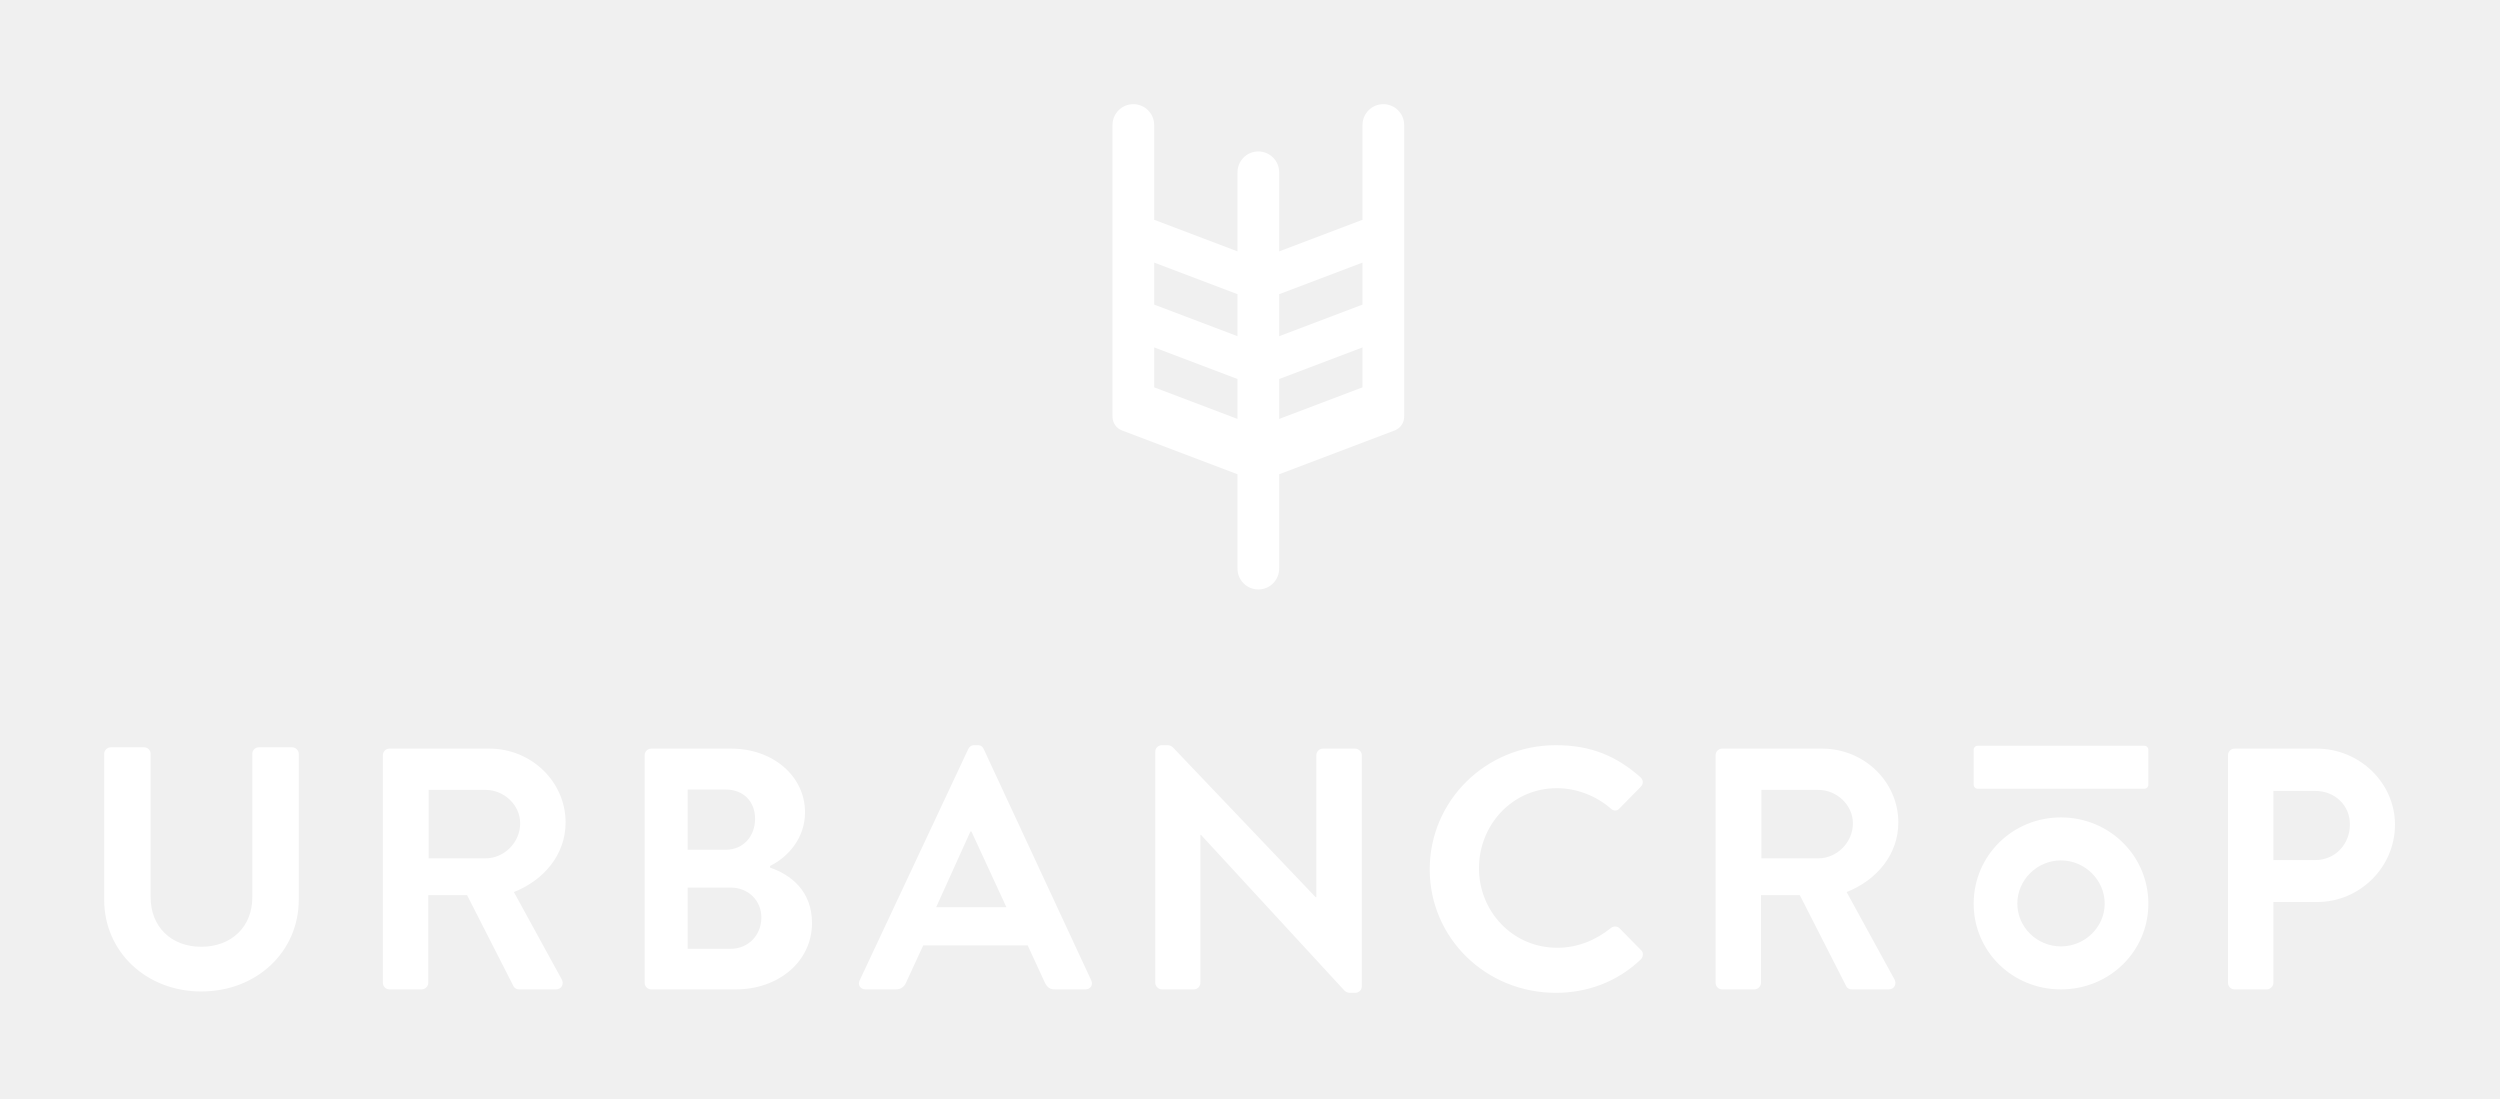
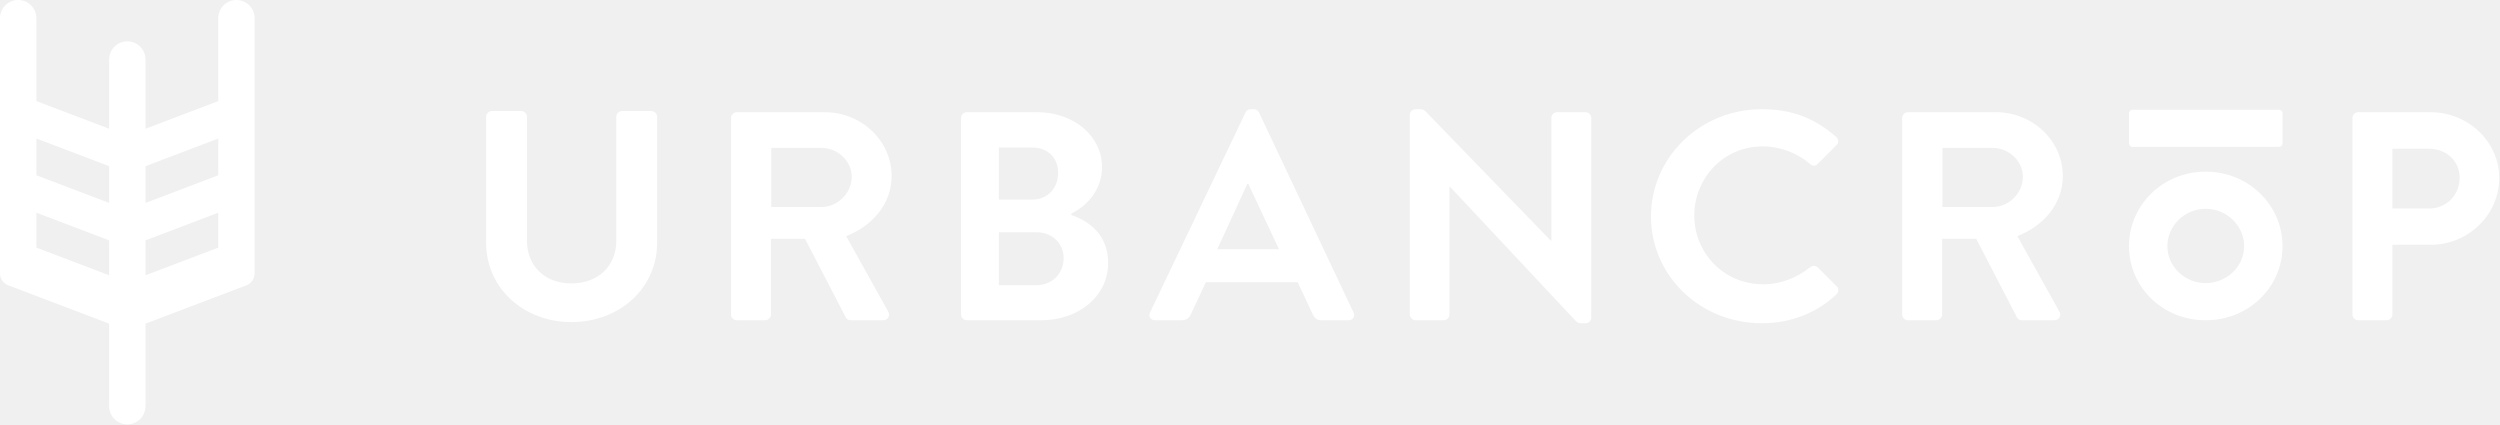
- <svg xmlns="http://www.w3.org/2000/svg" height="422" viewBox="0 0 960 422" width="960">
-   <g fill="#fff" fill-rule="nonzero" transform="translate(40 40)">
-     <g transform="translate(0 245.6206)">
-       <path d="m815.543 91.796v-87.436c0-1.321 1.073-2.509 2.549-2.509h31.528c16.502 0 30.052 13.208 30.052 29.189 0 16.378-13.55 29.718-29.918 29.718h-16.77v31.038c0 1.321-1.207 2.509-2.549 2.509h-12.343c-1.476 0-2.549-1.189-2.549-2.509zm17.441-47.152h16.099c7.513 0 13.282-5.944 13.282-13.736 0-7.264-5.769-12.812-13.282-12.812h-16.099z" />
-       <path d="m0 59.842v-56.001c0-1.321 1.207-2.509 2.549-2.509h12.745c1.476 0 2.549 1.189 2.549 2.509v55.077c0 11.227 7.781 19.019 19.453 19.019 11.672 0 19.588-7.793 19.588-18.887v-55.209c0-1.321 1.073-2.509 2.549-2.509h12.745c1.342 0 2.549 1.189 2.549 2.509v56.001c0 20.076-16.233 35.265-37.431 35.265-21.063 0-37.297-15.189-37.297-35.265zm107.024 31.954v-87.436c0-1.321 1.073-2.509 2.549-2.509h38.37c16.099 0 29.247 12.68 29.247 28.397 0 12.151-8.184 22.057-19.856 26.68l18.38 33.548c.939 1.717 0 3.83-2.281 3.83h-14.087c-1.207 0-1.878-.66-2.147-1.189l-17.843-35.001h-14.892v33.68c0 1.321-1.207 2.509-2.549 2.509h-12.343c-1.476 0-2.549-1.189-2.549-2.509zm17.575-47.812h21.868c7.111 0 13.282-6.076 13.282-13.472 0-7-6.171-12.812-13.282-12.812h-21.868zm131.115 2.906v.66c7.781 2.642 16.099 8.849 16.099 21.265 0 14.793-12.879 25.491-29.247 25.491h-32.467c-1.476 0-2.549-1.189-2.549-2.509v-87.436c0-1.321 1.073-2.509 2.549-2.509h30.723c15.965 0 28.308 10.566 28.308 24.434 0 9.906-6.44 17.17-13.416 20.604zm-31.657-6.208h14.624c6.842 0 11.27-5.283 11.27-11.887s-4.427-11.227-11.27-11.227h-14.624zm0 38.039h16.502c6.708 0 11.806-5.151 11.806-12.019 0-6.604-5.098-11.491-11.806-11.491h-16.502zm68.323 15.585c-2.012 0-3.086-1.717-2.281-3.434l41.724-88.889c.402-.792 1.073-1.453 2.281-1.453h1.342c1.342 0 1.878.66 2.281 1.453l41.322 88.889c.805 1.717-.268 3.434-2.281 3.434h-11.672c-2.012 0-2.952-.792-3.891-2.642l-6.574-14.264h-40.114l-6.574 14.264c-.537 1.321-1.744 2.642-3.891 2.642zm27.11-31.567h26.966l-13.416-29.057h-.402zm84.144 29.057v-88.889c0-1.321 1.207-2.377 2.549-2.377h2.012c.939 0 1.61.264 2.281.925l54.738 57.454h.268v-54.548c0-1.321 1.073-2.509 2.549-2.509h12.343c1.342 0 2.549 1.189 2.549 2.509v88.889c0 1.321-1.207 2.377-2.549 2.377h-1.878c-.939 0-1.61-.264-2.281-.925l-55.006-59.699h-.268v56.794c0 1.321-1.073 2.509-2.549 2.509h-12.209c-1.342 0-2.549-1.189-2.549-2.509zm105.376-43.586c0-26.416 21.6-47.68 48.432-47.68 13.55 0 23.344 4.227 32.467 12.283 1.207 1.057 1.207 2.642.134 3.698l-8.184 8.321c-.939 1.057-2.281 1.057-3.354 0-5.635-4.887-13.148-7.793-20.661-7.793-17.173 0-29.918 14.132-29.918 30.774 0 16.51 12.879 30.51 30.052 30.51 8.05 0 14.892-3.038 20.527-7.528 1.073-.925 2.549-.792 3.354 0l8.318 8.453c1.073.925.805 2.642-.134 3.566-9.123 8.717-20.661 12.812-32.601 12.812-26.832 0-48.432-21-48.432-47.416zm109.783 43.586v-87.436c0-1.321 1.073-2.509 2.549-2.509h38.37c16.099 0 29.247 12.68 29.247 28.397 0 12.151-8.184 22.057-19.856 26.68l18.38 33.548c.939 1.717 0 3.83-2.281 3.83h-14.087c-1.207 0-1.878-.66-2.147-1.189l-17.843-35.001h-14.892v33.68c0 1.321-1.207 2.509-2.549 2.509h-12.343c-1.476 0-2.549-1.189-2.549-2.509zm17.575-47.812h21.868c7.111 0 13.282-6.076 13.282-13.472 0-7-6.171-12.812-13.282-12.812h-21.868z" />
-       <path d="m719.435 17.26h30.535 33.452c.854 0 1.547-.692 1.547-1.547v-13.417c0-.854-.692-1.547-1.547-1.547h-33.452-30.535c-.854 0-1.547.692-1.547 1.547v13.417c0 .854.692 1.547 1.547 1.547z" />
-       <path d="m717.889 61.378c0-18.344 14.834-33.111 33.494-33.111 18.659 0 33.587 14.767 33.587 33.111 0 18.344-14.928 32.928-33.587 32.928-18.659 0-33.494-14.584-33.494-32.928zm16.77-.02c0 9.044 7.526 16.438 16.734 16.438s16.807-7.394 16.807-16.438-7.6-16.582-16.807-16.582-16.734 7.537-16.734 16.582z" />
+ <svg xmlns="http://www.w3.org/2000/svg" width="324px" height="55px" viewBox="0 0 324 55" version="1.1">
+   <g id="Page-1" stroke="none" stroke-width="1" fill="none" fill-rule="evenodd">
+     <g id="Artboard" transform="translate(-28, -73)" fill="#FFFFFF" fill-rule="nonzero">
+       <g id="logo_white" transform="translate(28, 73)">
+         <g id="Group" transform="translate(63, 14)">
+           <path d="M241.883,26.774 L241.883,1.272 C241.883,0.887 242.201,0.54 242.639,0.54 L251.99,0.54 C256.884,0.54 260.903,4.392 260.903,9.053 C260.903,13.83 256.884,17.721 252.029,17.721 L247.055,17.721 L247.055,26.774 C247.055,27.159 246.697,27.506 246.299,27.506 L242.639,27.506 C242.201,27.506 241.883,27.159 241.883,26.774 Z M247.055,13.021 L251.83,13.021 C254.059,13.021 255.77,11.288 255.77,9.015 C255.77,6.896 254.059,5.278 251.83,5.278 L247.055,5.278 L247.055,13.021 Z" id="Shape" />
+           <path d="M0,17.454 L0,1.12 C0,0.735 0.358,0.388 0.756,0.388 L4.536,0.388 C4.974,0.388 5.292,0.735 5.292,1.12 L5.292,17.184 C5.292,20.459 7.6,22.731 11.062,22.731 C14.524,22.731 16.871,20.459 16.871,17.223 L16.871,1.12 C16.871,0.735 17.19,0.388 17.627,0.388 L21.408,0.388 C21.805,0.388 22.164,0.735 22.164,1.12 L22.164,17.454 C22.164,23.309 17.349,27.739 11.062,27.739 C4.815,27.739 0,23.309 0,17.454 Z M31.742,26.774 L31.742,1.272 C31.742,0.887 32.061,0.54 32.498,0.54 L43.879,0.54 C48.654,0.54 52.553,4.238 52.553,8.822 C52.553,12.366 50.126,15.256 46.664,16.604 L52.115,26.389 C52.394,26.889 52.115,27.506 51.439,27.506 L47.261,27.506 C46.903,27.506 46.704,27.313 46.624,27.159 L41.332,16.951 L36.915,16.951 L36.915,26.774 C36.915,27.159 36.557,27.506 36.159,27.506 L32.498,27.506 C32.061,27.506 31.742,27.159 31.742,26.774 L31.742,26.774 Z M36.955,12.829 L43.441,12.829 C45.55,12.829 47.38,11.057 47.38,8.899 C47.38,6.858 45.55,5.163 43.441,5.163 L36.955,5.163 L36.955,12.829 Z M75.843,13.676 L75.843,13.869 C78.15,14.639 80.617,16.45 80.617,20.071 C80.617,24.386 76.797,27.506 71.943,27.506 L62.314,27.506 C61.876,27.506 61.558,27.159 61.558,26.774 L61.558,1.272 C61.558,0.887 61.876,0.54 62.314,0.54 L71.426,0.54 C76.161,0.54 79.822,3.622 79.822,7.667 C79.822,10.556 77.912,12.675 75.843,13.676 L75.843,13.676 Z M66.453,11.866 L70.791,11.866 C72.82,11.866 74.133,10.325 74.133,8.399 C74.133,6.472 72.82,5.124 70.791,5.124 L66.453,5.124 L66.453,11.866 Z M66.453,22.96 L71.348,22.96 C73.337,22.96 74.849,21.458 74.849,19.455 C74.849,17.528 73.337,16.103 71.348,16.103 L66.453,16.103 L66.453,22.96 Z M86.717,27.506 C86.12,27.506 85.802,27.005 86.041,26.504 L98.416,0.578 C98.535,0.347 98.734,0.155 99.092,0.155 L99.49,0.155 C99.888,0.155 100.047,0.347 100.167,0.578 L112.422,26.504 C112.661,27.005 112.343,27.506 111.746,27.506 L108.284,27.506 C107.687,27.506 107.409,27.275 107.13,26.735 L105.18,22.575 L93.283,22.575 L91.333,26.735 C91.174,27.121 90.816,27.506 90.179,27.506 L86.717,27.506 Z M94.758,18.299 L102.756,18.299 L98.777,9.824 L98.657,9.824 L94.758,18.299 Z M119.714,26.774 L119.714,0.848 C119.714,0.463 120.072,0.155 120.47,0.155 L121.067,0.155 C121.346,0.155 121.545,0.232 121.744,0.424 L137.978,17.182 L138.058,17.182 L138.058,1.272 C138.058,0.887 138.376,0.54 138.814,0.54 L142.475,0.54 C142.873,0.54 143.231,0.887 143.231,1.272 L143.231,27.198 C143.231,27.583 142.873,27.891 142.475,27.891 L141.918,27.891 C141.639,27.891 141.44,27.814 141.241,27.621 L124.927,10.209 L124.847,10.209 L124.847,26.774 C124.847,27.159 124.529,27.506 124.091,27.506 L120.47,27.506 C120.072,27.506 119.714,27.159 119.714,26.774 Z M150.968,14.061 C150.968,6.357 157.374,0.155 165.332,0.155 C169.351,0.155 172.256,1.387 174.962,3.737 C175.32,4.045 175.32,4.508 175.001,4.816 L172.574,7.243 C172.296,7.551 171.898,7.551 171.579,7.243 C169.908,5.818 167.68,4.97 165.452,4.97 C160.358,4.97 156.578,9.092 156.578,13.946 C156.578,18.761 160.398,22.845 165.491,22.845 C167.879,22.845 169.908,21.959 171.579,20.649 C171.898,20.379 172.336,20.418 172.574,20.649 L175.041,23.114 C175.36,23.384 175.28,23.885 175.001,24.154 C172.296,26.697 168.874,27.891 165.332,27.891 C157.374,27.891 150.968,21.766 150.968,14.061 L150.968,14.061 Z M183.529,26.774 L183.529,1.272 C183.529,0.887 183.847,0.54 184.285,0.54 L195.665,0.54 C200.44,0.54 204.339,4.238 204.339,8.822 C204.339,12.366 201.912,15.256 198.45,16.604 L203.901,26.389 C204.18,26.889 203.901,27.506 203.225,27.506 L199.047,27.506 C198.689,27.506 198.49,27.313 198.41,27.159 L193.118,16.951 L188.701,16.951 L188.701,26.774 C188.701,27.159 188.343,27.506 187.945,27.506 L184.285,27.506 C183.847,27.506 183.529,27.159 183.529,26.774 Z M188.741,12.829 L195.227,12.829 C197.336,12.829 199.166,11.057 199.166,8.899 C199.166,6.858 197.336,5.163 195.227,5.163 L188.741,5.163 L188.741,12.829 Z" id="Shape" />
+           <path d="M213.378,5.034 L222.435,5.034 L232.356,5.034 C232.609,5.034 232.815,4.832 232.815,4.583 L232.815,0.67 C232.815,0.421 232.609,0.219 232.356,0.219 L222.435,0.219 L213.378,0.219 C213.125,0.219 212.919,0.421 212.919,0.67 L212.919,4.583 C212.919,4.832 213.125,5.034 213.378,5.034 Z" id="Path" />
+           <path d="M212.919,17.902 C212.919,12.552 217.319,8.244 222.853,8.244 C228.387,8.244 232.815,12.552 232.815,17.902 C232.815,23.252 228.387,27.506 222.853,27.506 C217.319,27.506 212.919,23.252 212.919,17.902 Z M217.893,17.896 C217.893,20.534 220.125,22.691 222.856,22.691 C225.587,22.691 227.841,20.534 227.841,17.896 C227.841,15.258 225.587,13.06 222.856,13.06 C220.125,13.06 217.893,15.258 217.893,17.896 L217.893,17.896 Z" id="Shape" />
+         </g>
+         <path d="M30.643,0 C31.945,0 33,1.057 33,2.361 L33,30.784 L33,35.422 C33,36.075 32.619,36.664 32.033,36.934 L31.927,36.978 L18.857,41.944 L18.857,52.639 C18.857,53.903 17.865,54.936 16.618,54.997 L16.5,55 C15.238,55 14.207,54.006 14.146,52.757 L14.143,52.639 L14.143,41.944 L1.073,36.978 C0.463,36.747 0.048,36.181 0.004,35.536 L0,35.422 L0,2.361 C0,1.057 1.055,0 2.357,0 C3.659,0 4.714,1.057 4.714,2.361 L4.714,13.103 L14.143,16.685 L14.143,7.719 C14.143,6.455 15.135,5.422 16.382,5.361 L16.5,5.358 C17.762,5.358 18.793,6.352 18.854,7.601 L18.857,7.719 L18.857,16.685 L28.286,13.103 L28.286,2.361 C28.286,1.057 29.341,0 30.643,0 Z M28.286,27.566 L18.857,31.149 L18.857,35.675 L28.286,32.093 L28.286,27.566 Z M4.714,27.567 L4.714,32.093 L14.143,35.675 L14.143,31.149 L4.714,27.567 Z M18.857,21.536 L18.857,26.298 L28.286,22.716 L28.286,17.953 L18.857,21.536 Z M4.714,17.953 L4.714,22.716 L14.143,26.298 L14.143,21.536 L4.714,17.953 Z" id="Shape" />
+       </g>
    </g>
-     <path d="m491.2 0c4.418 0 8 3.582 8 8v96.303 15.714c0 2.263-1.351 4.298-3.416 5.183l-.224.09-44.36 16.825v36.236c0 4.335-3.448 7.865-7.751 7.996l-.249.004c-4.335 0-7.865-3.448-7.996-7.751l-.004-.249v-36.235l-44.36-16.826c-2.116-.802-3.539-2.787-3.635-5.032l-.005-.242v-112.016c0-4.418 3.582-8 8-8s8 3.582 8 8v36.394l32 12.138v-30.377c0-4.335 3.448-7.865 7.751-7.996l.249-.004c4.335 0 7.865 3.448 7.996 7.751l.004.249v30.377l32-12.138v-36.394c0-4.418 3.582-8 8-8zm-8 93.401-32 12.138v15.335l32-12.138zm-80 .001v15.334l32 12.138v-15.334zm80-32.572-32 12.138v16.136l32-12.138zm-80 .001v16.135l32 12.138v-16.135z" />
  </g>
</svg>
